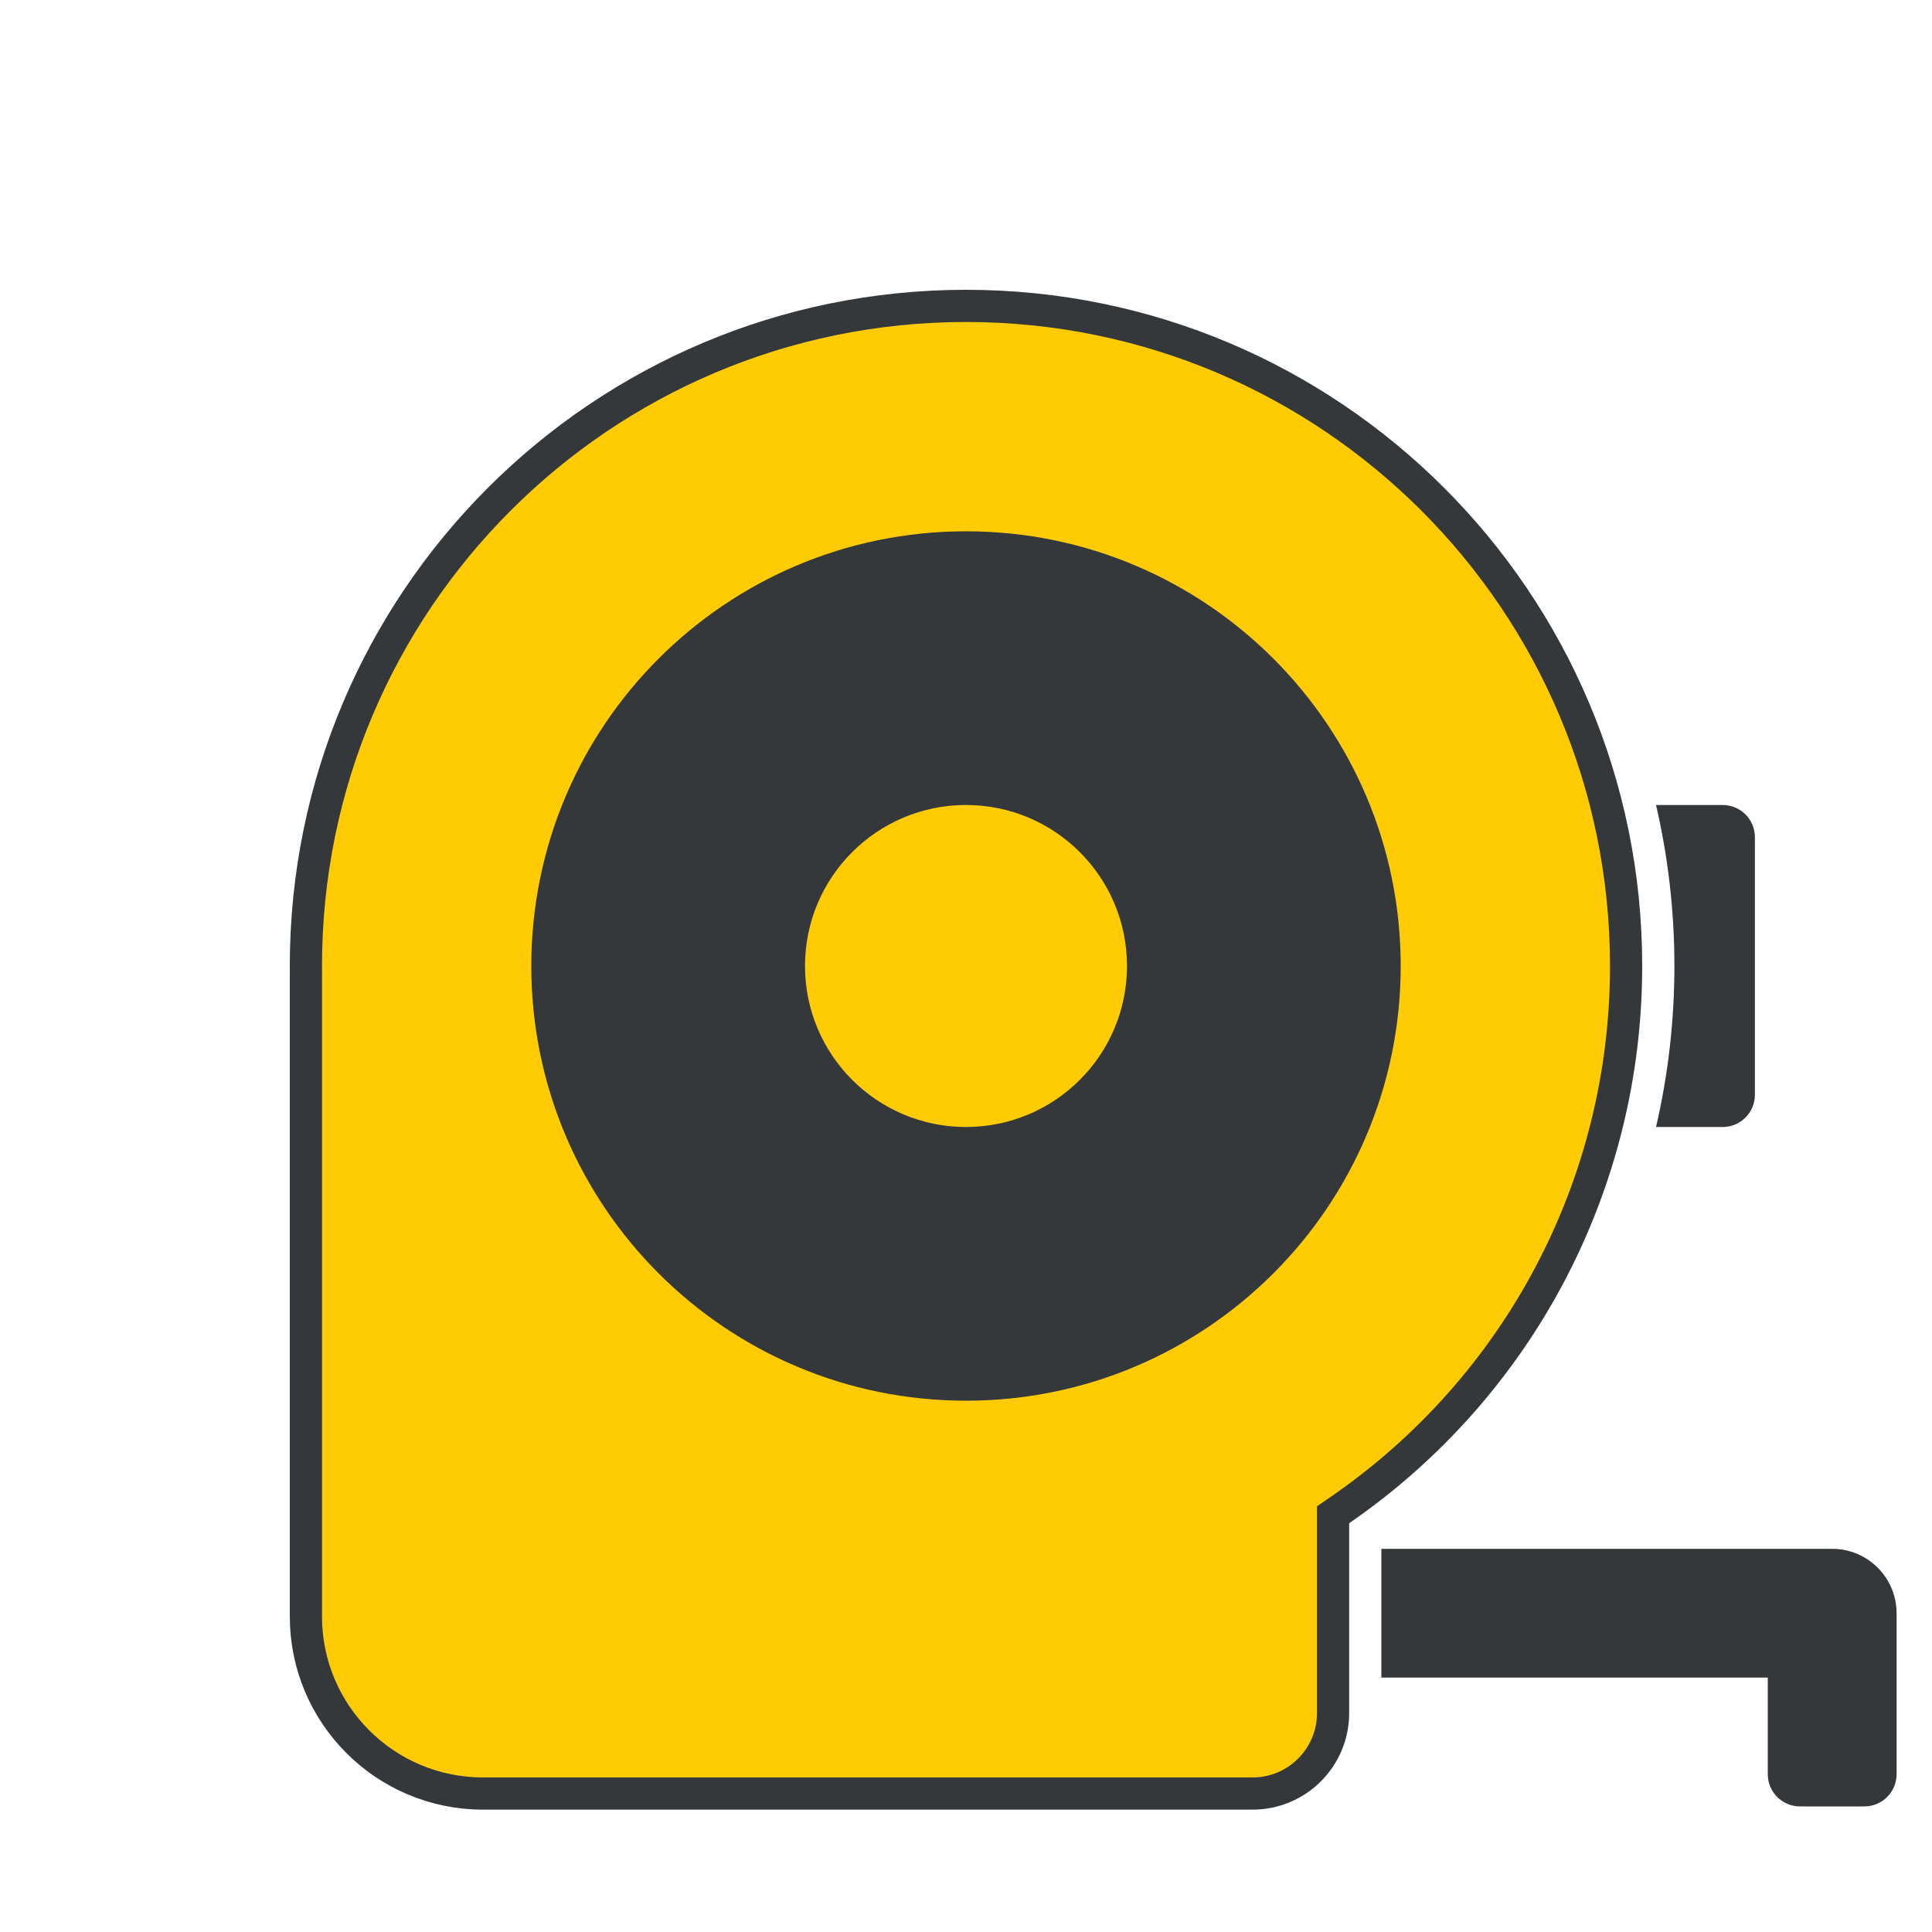
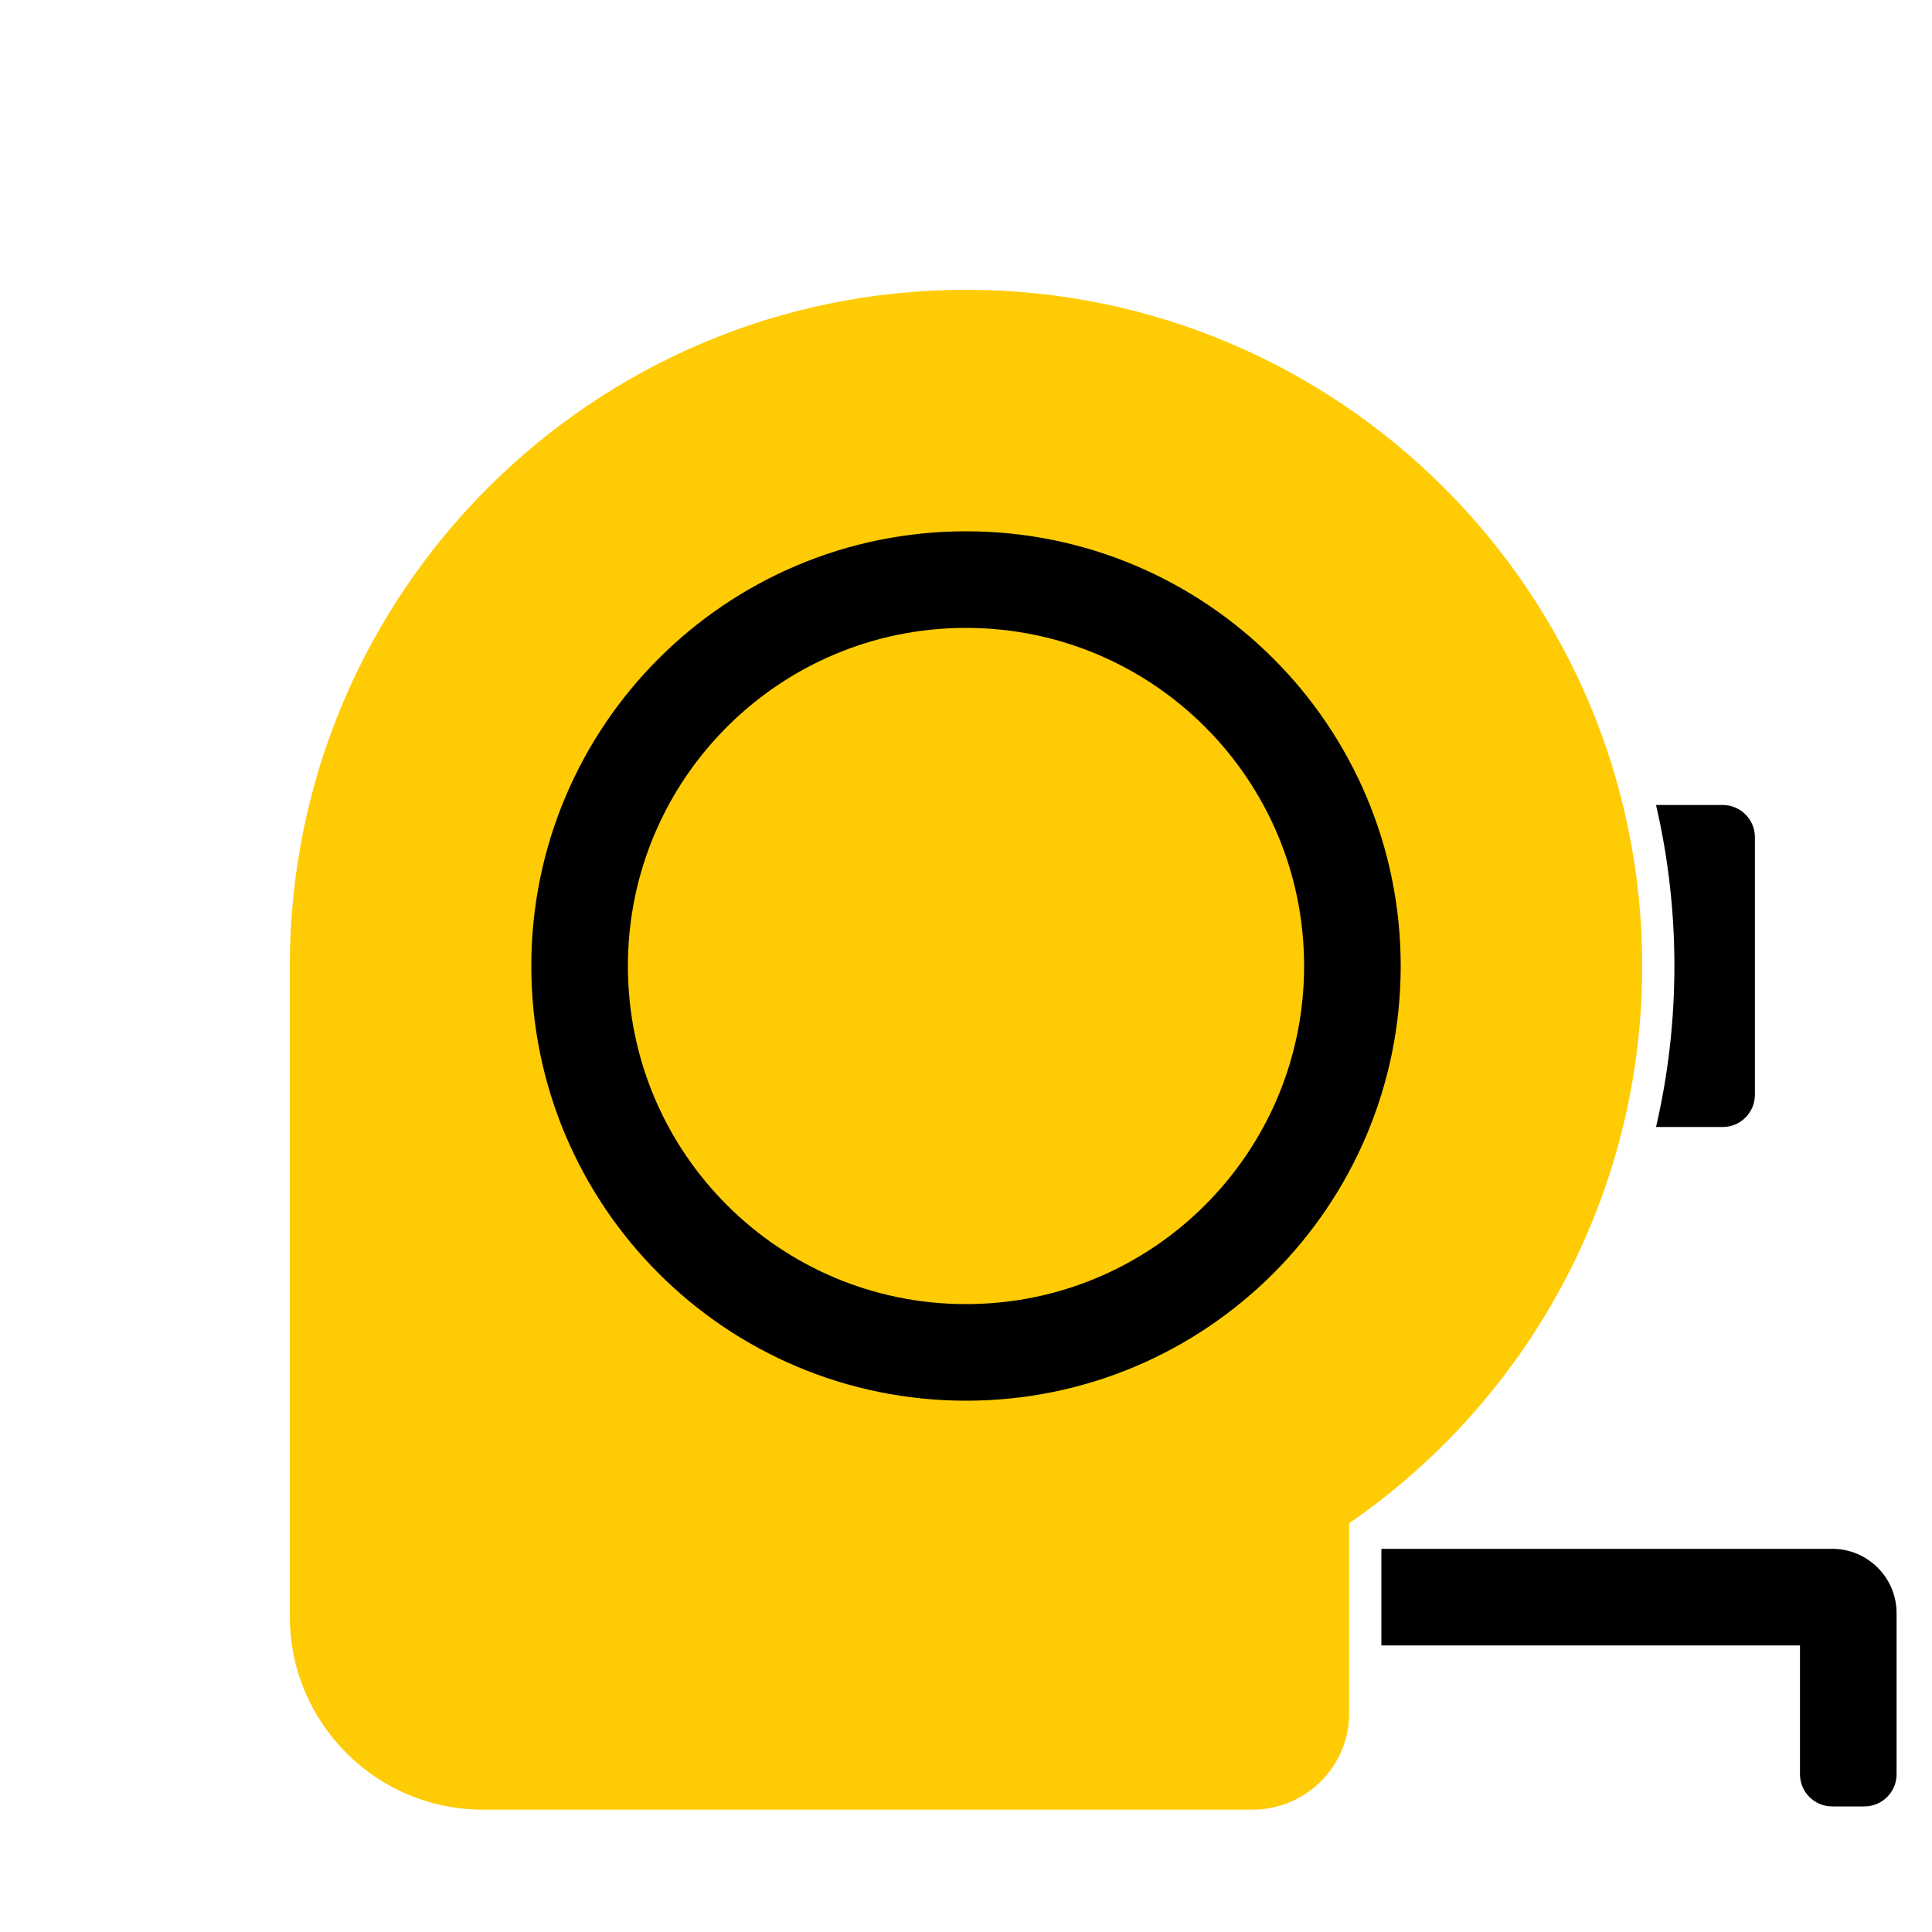
<svg xmlns="http://www.w3.org/2000/svg" width="600px" height="600px" viewBox="0 0 600 600" version="1.1">
  <defs />
  <g id="size" stroke="none" stroke-width="1" fill="none" fill-rule="evenodd">
-     <path d="M429,481 L569,481 C580.046,481 589,489.954 589,501 L589,551 C589,556.523 584.523,561 579,561 L559,561 C553.477,561 549,556.523 549,551 L549,521 L429,521 L429,481 Z" id="Rectangle" fill="#35383A" />
-     <path d="M95.015,302.546 L95.015,302.721 C95.005,303.147 95,303.573 95,304 L95,502 C95,532.376 119.624,557 150,557 L389,557 C402.807,557 414,545.807 414,532 L414,470.426 L416.163,468.935 C471.361,430.906 505,368.296 505,300 C505,186.782 413.218,95 300,95 C186.782,95 95,186.782 95,300 C95,300.849 95.005,301.698 95.015,302.546 Z" id="Oval-4" stroke="#35383A" stroke-width="10" fill="#FFCB05" />
-     <path d="M514.293,250 L535,250 C540.523,250 545,254.477 545,260 L545,340 C545,345.523 540.523,350 535,350 L514.293,350 C518.026,333.937 520,317.199 520,300 C520,282.801 518.026,266.063 514.293,250 Z" id="Rectangle-2" fill="#35383A" />
-     <path d="M300,435 C225.442,435 165,374.558 165,300 C165,225.442 225.442,165 300,165 C374.558,165 435,225.442 435,300 C435,374.558 374.558,435 300,435 Z M300,350 C327.614,350 350,327.614 350,300 C350,272.386 327.614,250 300,250 C272.386,250 250,272.386 250,300 C250,327.614 272.386,350 300,350 Z" id="Oval" fill="#35383A" />
+     <path d="M429,481 L569,481 C580.046,481 589,489.954 589,501 L589,551 C589,556.523 584.523,561 579,561 L569,561 C563.477,561 559,556.523 559,551 L559,511 L429,511 L429,481 Z" id="Rectangle" fill="#000000" />
+     <path d="M90.016,302.607 C90.005,301.739 90,300.87 90,300 C90,184.02 184.02,90 300,90 C415.98,90 510,184.02 510,300 C510,371.799 473.968,435.182 419,473.053 L419,532 C419,548.569 405.569,562 389,562 L150,562 C116.863,562 90,535.137 90,502 L90,304 C90,303.534 90.005,303.07 90.016,302.607 Z" id="Oval-4" fill="#FFCB05" />
+     <path d="M514.293,250 L535,250 C540.523,250 545,254.477 545,260 L545,340 C545,345.523 540.523,350 535,350 L514.293,350 C518.026,333.937 520,317.199 520,300 C520,282.801 518.026,266.063 514.293,250 Z" id="Rectangle-2" fill="#000000" />
+     <circle id="Oval" stroke="#000000" stroke-width="30" cx="300" cy="300" r="120" />
  </g>
</svg>
